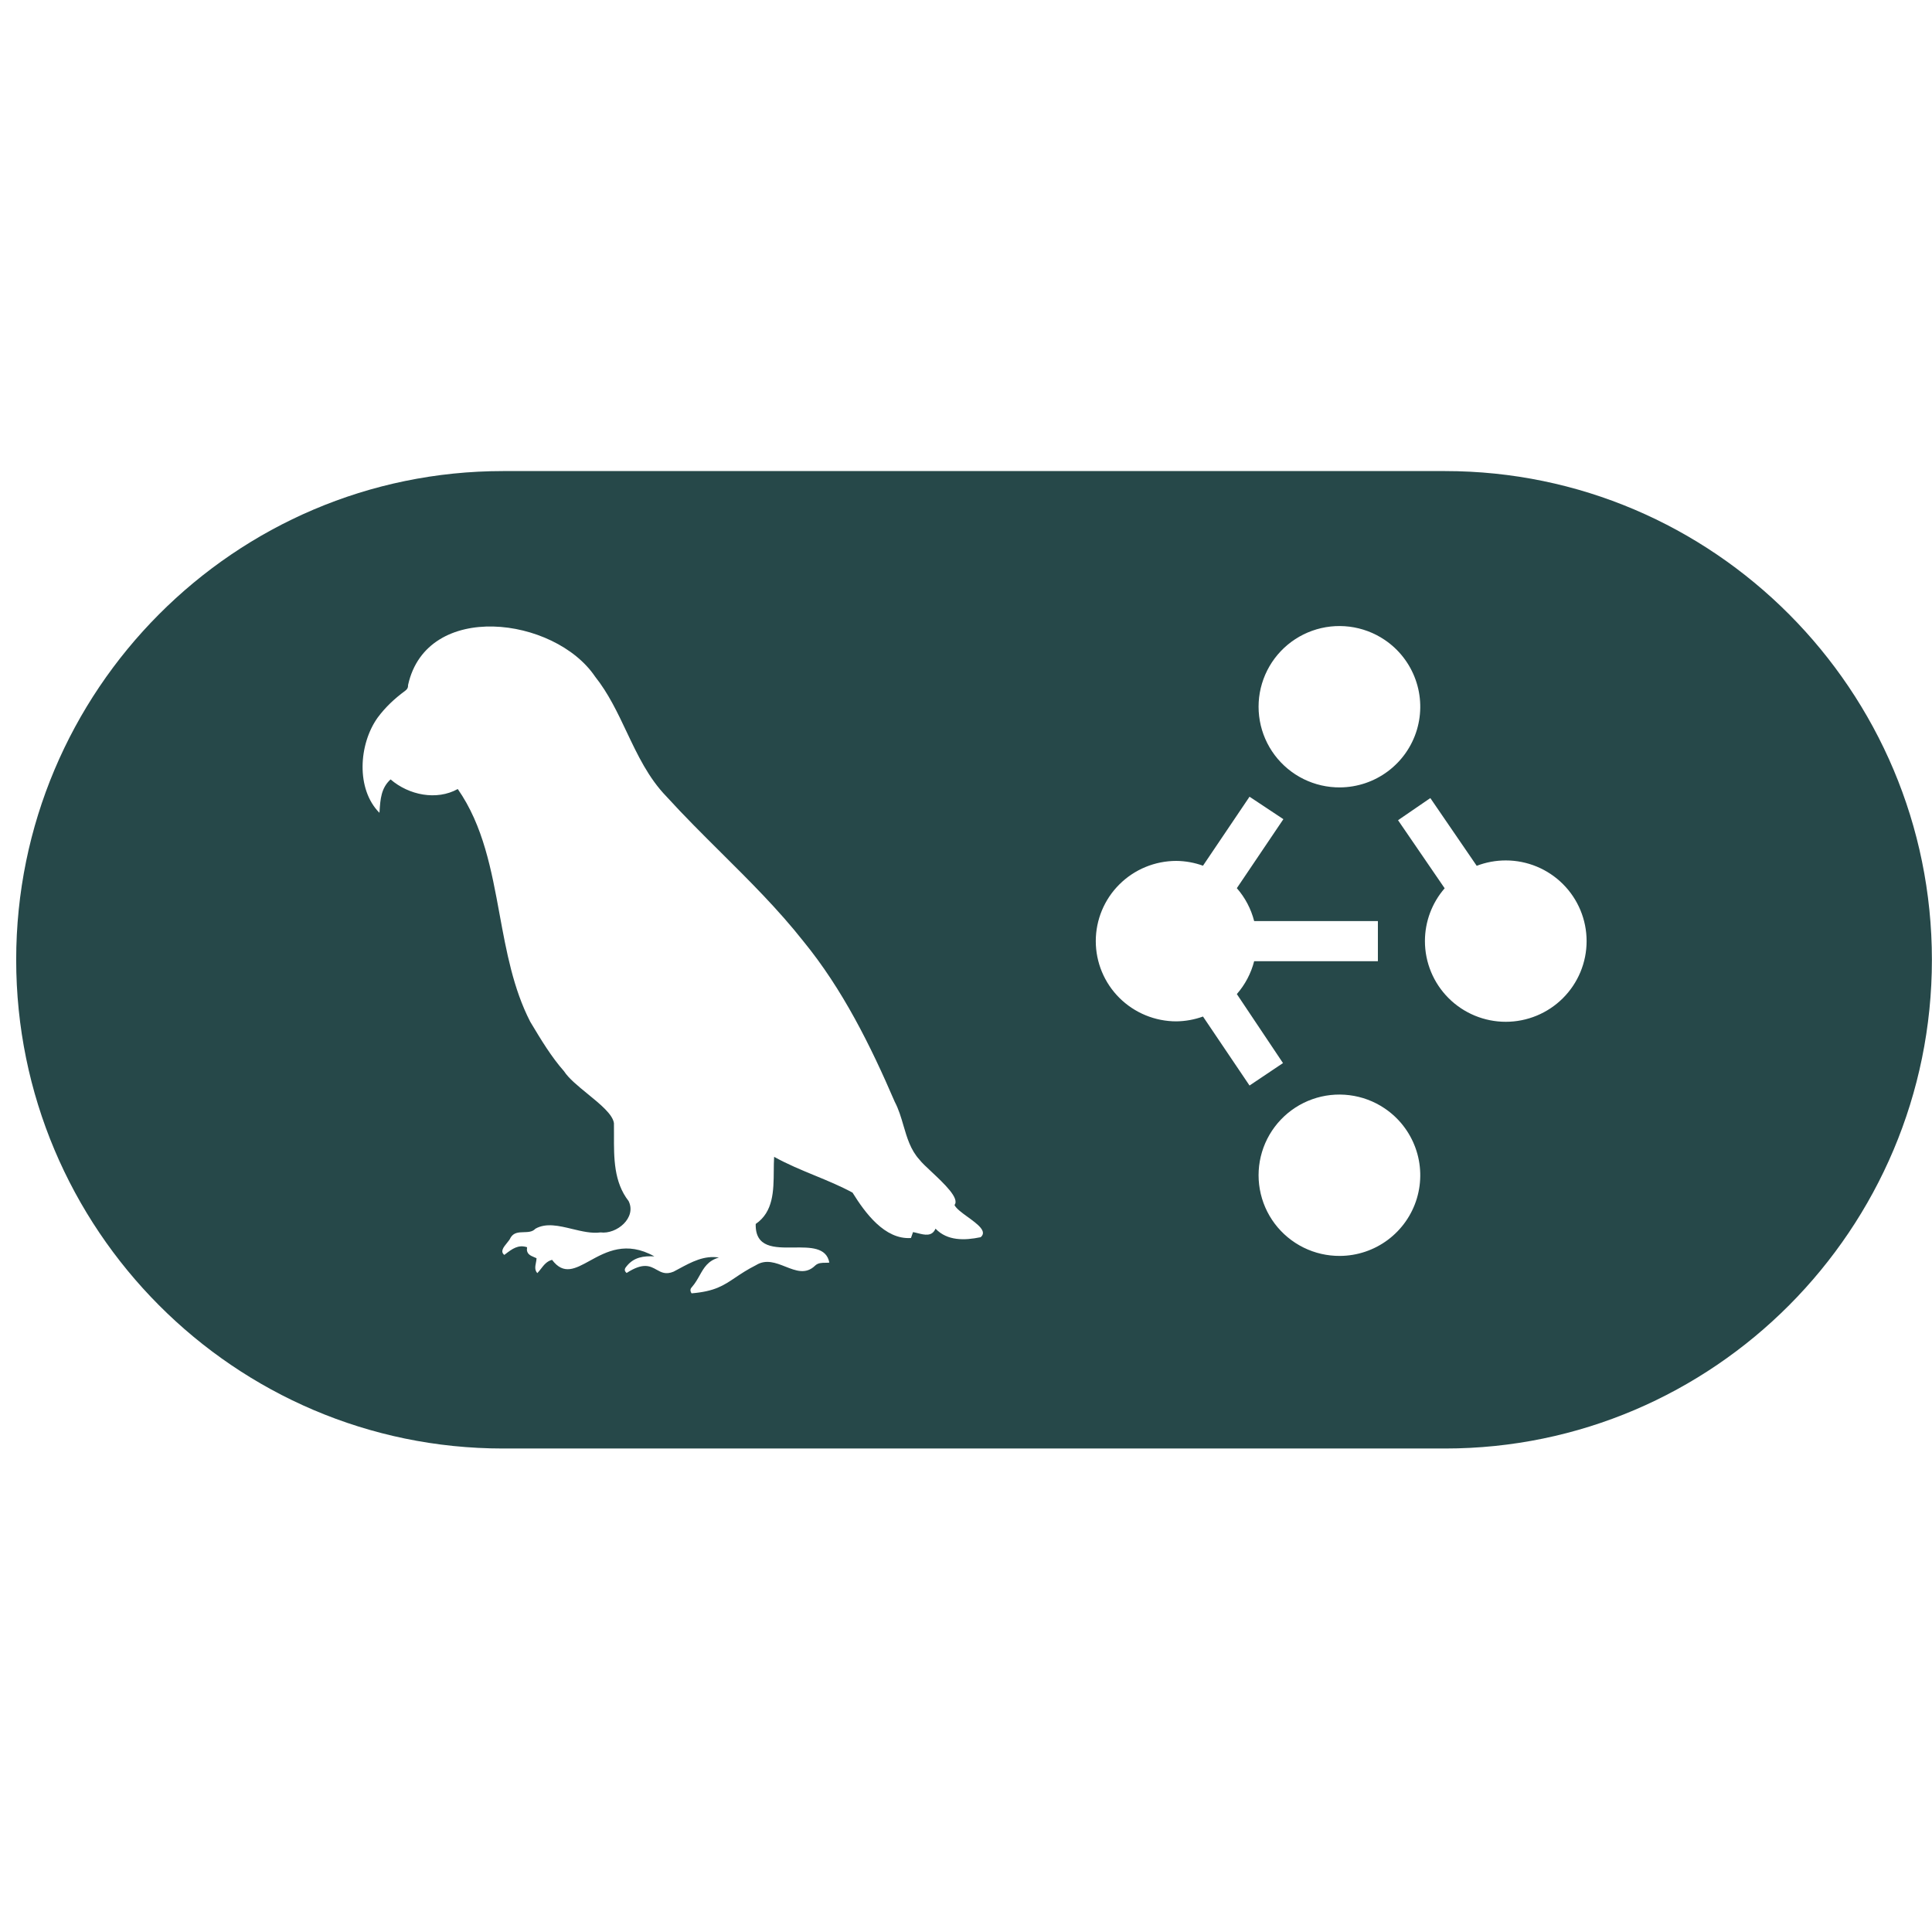
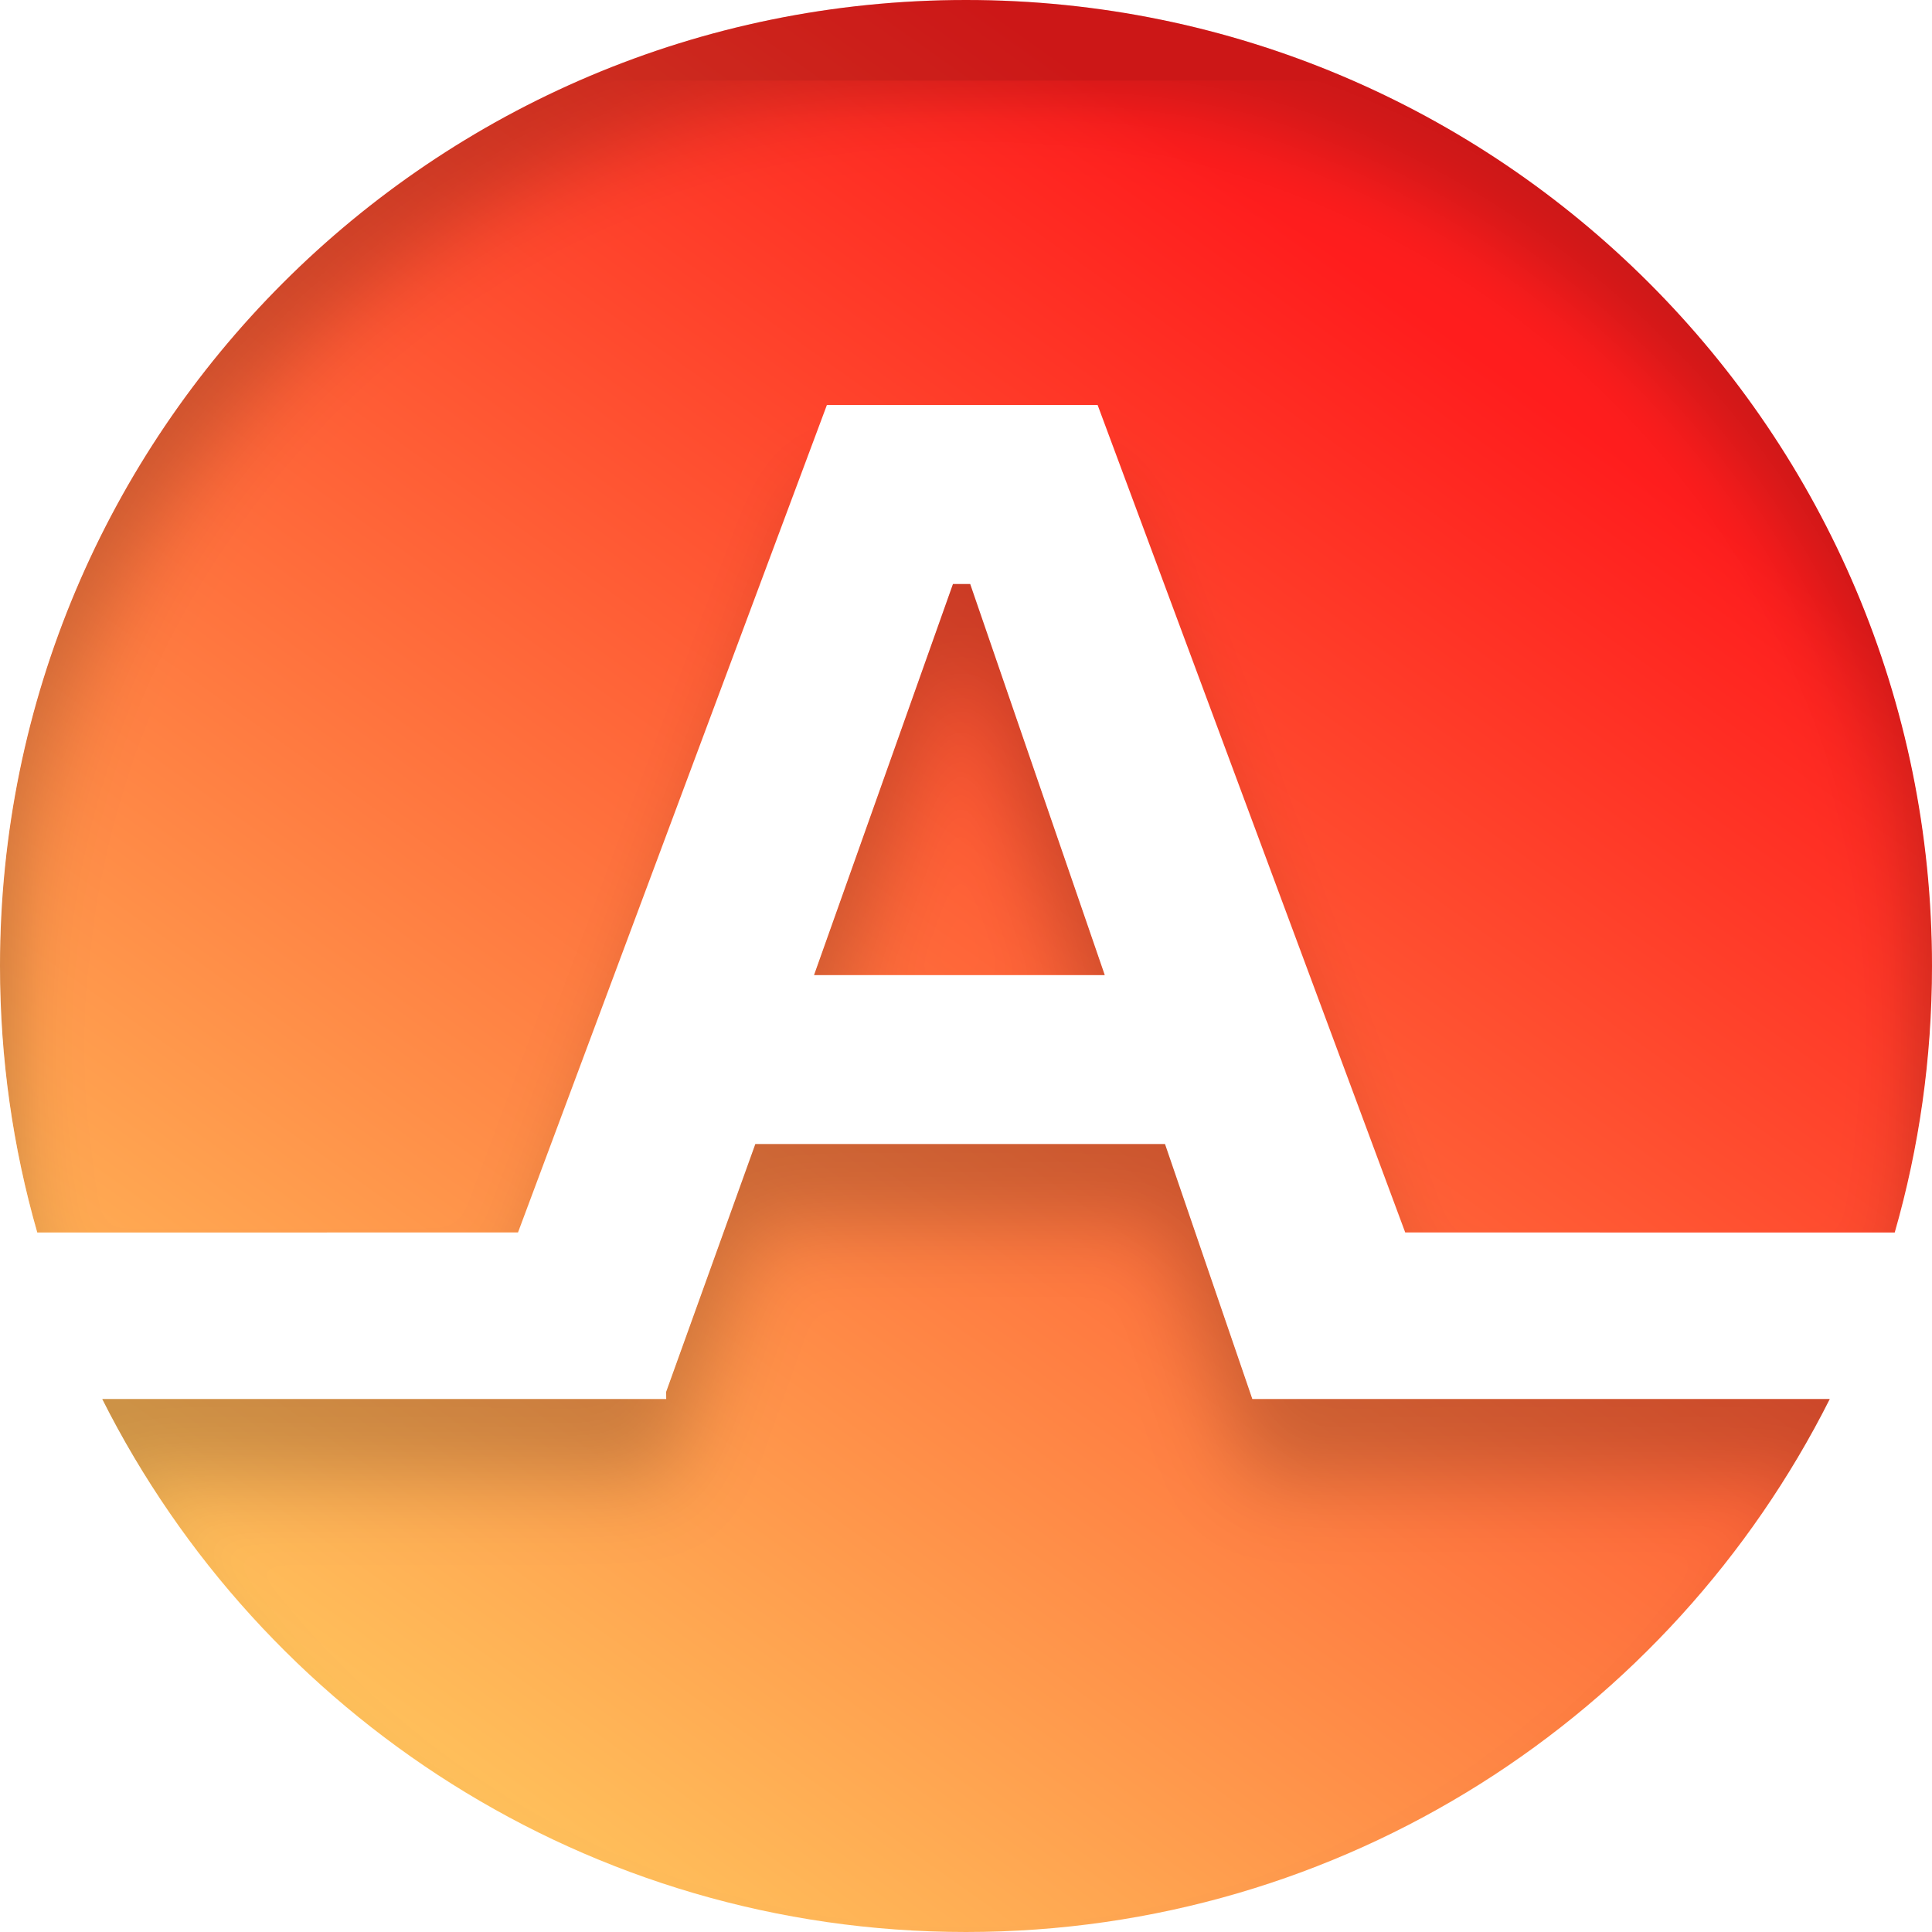
- <svg xmlns="http://www.w3.org/2000/svg" fill="none" aria-hidden="true" role="img" class="iconify iconify--logos" width="32" height="32" preserveAspectRatio="xMidYMid meet" viewBox="0 0 98 51">
-   <path fillRule="evenodd" clipRule="evenodd" d="M25.514 0.395H73.301C86.918 0.395 97.995 11.515 97.995 25.185C97.995 38.854 86.918 49.975 73.301 49.975H25.514C11.898 49.975 0.821 38.854 0.821 25.185C0.821 11.515 11.898 0.395 25.514 0.395ZM47.454 38.823C48.054 39.454 48.942 39.423 49.729 39.259L49.737 39.263C50.102 38.966 49.583 38.59 49.087 38.23C48.79 38.015 48.501 37.805 48.416 37.623C48.691 37.288 47.879 36.528 47.248 35.936C46.982 35.688 46.749 35.469 46.64 35.324C46.191 34.834 46.01 34.216 45.828 33.595C45.708 33.183 45.587 32.769 45.386 32.389C44.152 29.522 42.738 26.677 40.755 24.25C39.481 22.636 38.027 21.191 36.572 19.746C35.635 18.814 34.697 17.882 33.807 16.904C32.891 15.959 32.34 14.793 31.787 13.626C31.325 12.649 30.862 11.67 30.184 10.818C28.132 7.779 21.651 6.949 20.7 11.243C20.704 11.375 20.661 11.461 20.544 11.547C20.019 11.932 19.551 12.369 19.158 12.899C18.196 14.243 18.048 16.523 19.247 17.73C19.249 17.705 19.251 17.679 19.253 17.653C19.293 17.043 19.33 16.473 19.812 16.035C20.739 16.834 22.145 17.119 23.22 16.523C24.516 18.383 24.929 20.631 25.343 22.887C25.689 24.767 26.035 26.651 26.893 28.321C26.911 28.351 26.929 28.381 26.946 28.41C27.451 29.251 27.964 30.105 28.611 30.839C28.846 31.203 29.329 31.597 29.81 31.989C30.446 32.508 31.081 33.025 31.142 33.473C31.145 33.668 31.145 33.865 31.144 34.064C31.139 35.239 31.133 36.457 31.886 37.424C32.303 38.27 31.283 39.119 30.461 39.014C30.01 39.076 29.518 38.957 29.029 38.84C28.36 38.678 27.698 38.518 27.158 38.827C27.006 38.991 26.789 38.996 26.57 39.002C26.311 39.009 26.05 39.016 25.896 39.286C25.864 39.367 25.79 39.458 25.713 39.552C25.544 39.759 25.361 39.984 25.581 40.155C25.6 40.141 25.62 40.126 25.639 40.111C25.972 39.857 26.288 39.615 26.737 39.766C26.678 40.097 26.892 40.186 27.106 40.275C27.143 40.291 27.18 40.306 27.216 40.323C27.214 40.4 27.199 40.478 27.184 40.555C27.148 40.739 27.113 40.92 27.255 41.079C27.323 41.01 27.383 40.932 27.443 40.855C27.59 40.665 27.738 40.474 28.003 40.405C28.587 41.185 29.175 40.861 29.913 40.454C30.746 39.996 31.769 39.432 33.191 40.229C32.646 40.202 32.159 40.268 31.793 40.72C31.703 40.822 31.625 40.939 31.785 41.071C32.627 40.526 32.977 40.722 33.306 40.906C33.544 41.039 33.772 41.167 34.165 41.005C34.258 40.956 34.351 40.906 34.444 40.856C35.076 40.515 35.717 40.169 36.467 40.288C35.907 40.45 35.707 40.805 35.49 41.193C35.382 41.385 35.27 41.584 35.108 41.773C35.022 41.858 34.983 41.959 35.08 42.104C36.254 42.006 36.697 41.709 37.296 41.306C37.582 41.114 37.903 40.899 38.356 40.67C38.857 40.361 39.357 40.559 39.843 40.75C40.369 40.957 40.877 41.157 41.347 40.697C41.496 40.557 41.682 40.555 41.867 40.554C41.935 40.553 42.002 40.552 42.068 40.545C41.922 39.761 41.096 39.77 40.258 39.779C39.289 39.79 38.303 39.801 38.333 38.585C39.233 37.97 39.241 36.902 39.249 35.893C39.251 35.649 39.253 35.409 39.267 35.179C39.93 35.549 40.63 35.838 41.326 36.125C41.981 36.395 42.632 36.663 43.244 36.995C43.883 38.024 44.88 39.388 46.208 39.298C46.243 39.193 46.274 39.103 46.313 38.998C46.39 39.011 46.471 39.032 46.553 39.053C46.901 39.141 47.275 39.236 47.454 38.823ZM73.48 27.131C74.249 27.899 75.292 28.33 76.38 28.33C77.467 28.33 78.51 27.899 79.279 27.131C80.048 26.364 80.48 25.323 80.48 24.238C80.48 23.152 80.048 22.111 79.279 21.344C78.51 20.576 77.467 20.145 76.38 20.145C75.871 20.145 75.372 20.239 74.906 20.418L72.553 16.982L70.915 18.105L73.28 21.558C72.636 22.299 72.279 23.25 72.279 24.238C72.279 25.323 72.711 26.364 73.48 27.131ZM66.121 16.016C66.697 16.3 67.331 16.446 67.973 16.441C68.849 16.434 69.7 16.148 70.401 15.623C71.102 15.099 71.617 14.364 71.869 13.527C72.121 12.689 72.098 11.793 71.802 10.97C71.507 10.146 70.956 9.439 70.228 8.951C69.696 8.594 69.086 8.367 68.449 8.287C67.811 8.208 67.165 8.279 66.56 8.495C65.955 8.711 65.41 9.066 64.968 9.53C64.526 9.995 64.199 10.557 64.014 11.171C63.829 11.784 63.792 12.433 63.904 13.064C64.016 13.695 64.275 14.291 64.66 14.803C65.046 15.316 65.546 15.732 66.121 16.016ZM66.121 39.781C66.697 40.066 67.331 40.211 67.973 40.206C68.849 40.2 69.7 39.913 70.401 39.389C71.102 38.864 71.617 38.129 71.869 37.292C72.121 36.454 72.098 35.558 71.802 34.735C71.507 33.912 70.956 33.205 70.228 32.717C69.696 32.359 69.086 32.132 68.449 32.053C67.811 31.973 67.165 32.044 66.56 32.26C65.955 32.476 65.41 32.831 64.968 33.296C64.526 33.76 64.199 34.322 64.014 34.936C63.829 35.55 63.792 36.198 63.904 36.829C64.016 37.46 64.275 38.056 64.66 38.569C65.046 39.081 65.546 39.497 66.121 39.781ZM69.893 25.256V23.221H63.617C63.459 22.604 63.158 22.032 62.738 21.552L65.099 18.052L63.382 16.913L61.021 20.413C60.588 20.256 60.132 20.174 59.671 20.169C58.587 20.169 57.547 20.597 56.78 21.361C56.013 22.124 55.583 23.159 55.583 24.238C55.583 25.317 56.013 26.352 56.78 27.116C57.547 27.879 58.587 28.308 59.671 28.308C60.132 28.302 60.588 28.22 61.021 28.063L63.382 31.563L65.079 30.424L62.738 26.924C63.158 26.444 63.459 25.872 63.617 25.256H69.893Z" fill="#264849" />
+ <svg xmlns="http://www.w3.org/2000/svg" xmlns:xlink="http://www.w3.org/1999/xlink" width="24px" height="24px" viewBox="0 0 24 24" version="1.1">
+   <defs>
+     <linearGradient x1="71.904%" y1="15.443%" x2="11.955%" y2="100%" id="linearGradient-1">
+       <stop stop-color="#FF1D1D" offset="0%" />
+       <stop stop-color="#FFD864" offset="100%" />
+     </linearGradient>
+     <path d="M14.472,14.212 L15.557,17.379 L22.73,17.379 C20.757,21.306 16.693,24 12,24 C7.307,24 3.243,21.306 1.27,17.379 L8.276,17.379 L8.275,17.29 L9.383,14.212 L14.472,14.212 Z M12,0 C18.627,-1.77635684e-15 24,5.373 24,12 C24,13.149 23.839,14.259 23.537,15.311 L17.456,15.31 L13.635,5.031 L10.272,5.031 L6.435,15.31 L0.463,15.311 C0.161,14.259 0,13.149 0,12 C0,5.373 5.373,0 12,0 Z M12.052,7.255 L13.724,12.113 L10.112,12.113 L11.838,7.255 L12.052,7.255 Z" id="path-2" />
+     <filter x="-4.2%" y="-4.2%" width="108.3%" height="108.3%" filterUnits="objectBoundingBox" id="filter-3">
+       <feGaussianBlur stdDeviation="0.5" in="SourceAlpha" result="shadowBlurInner1" />
+       <feOffset dx="0" dy="1" in="shadowBlurInner1" result="shadowOffsetInner1" />
+       <feComposite in="shadowOffsetInner1" in2="SourceAlpha" operator="arithmetic" k2="-1" k3="1" result="shadowInnerInner1" />
+       <feColorMatrix values="0 0 0 0 0   0 0 0 0 0   0 0 0 0 0  0 0 0 0.2 0" type="matrix" in="shadowInnerInner1" />
+     </filter>
+   </defs>
+   <g id="页面-1" stroke="none" stroke-width="1" fill="none" fill-rule="evenodd">
+     <g id="首页" transform="translate(-12, -44)">
+       <g id="形状结合" transform="translate(12, 44)">
+         <use fill="url(#linearGradient-1)" fill-rule="evenodd" xlink:href="#path-2" />
+         <use fill="black" fill-opacity="1" filter="url(#filter-3)" xlink:href="#path-2" />
+       </g>
+     </g>
+   </g>
</svg>
